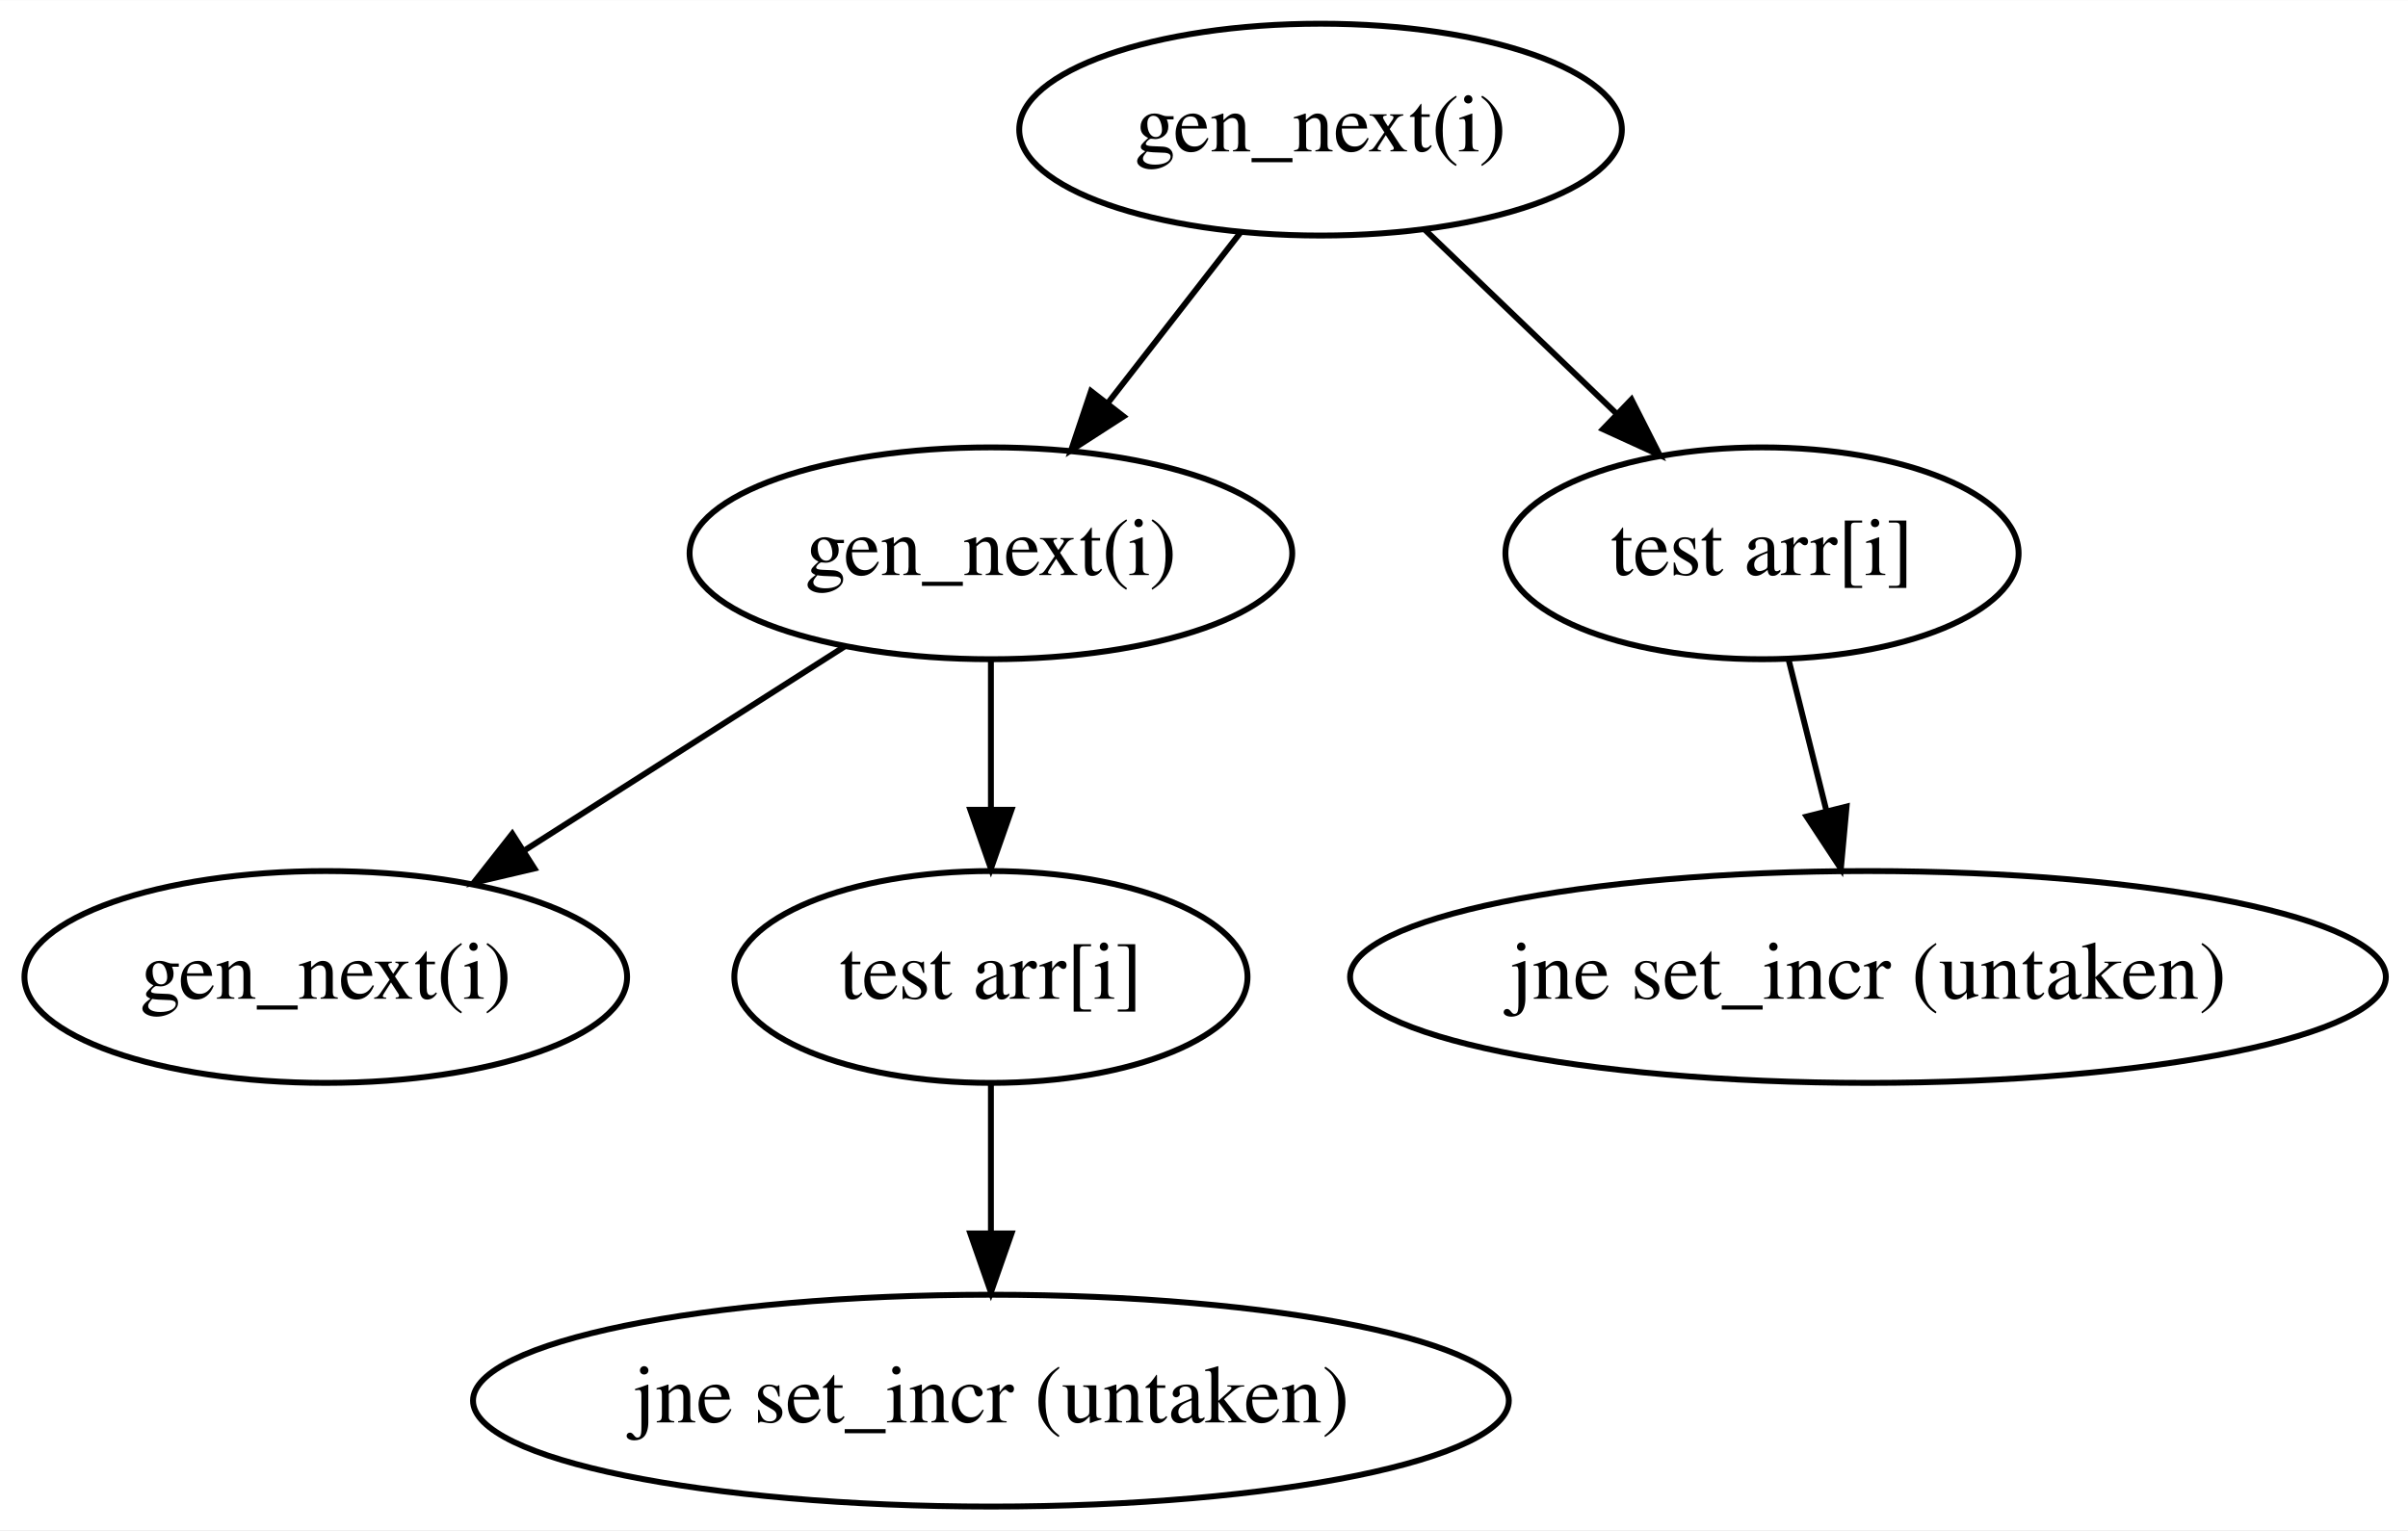
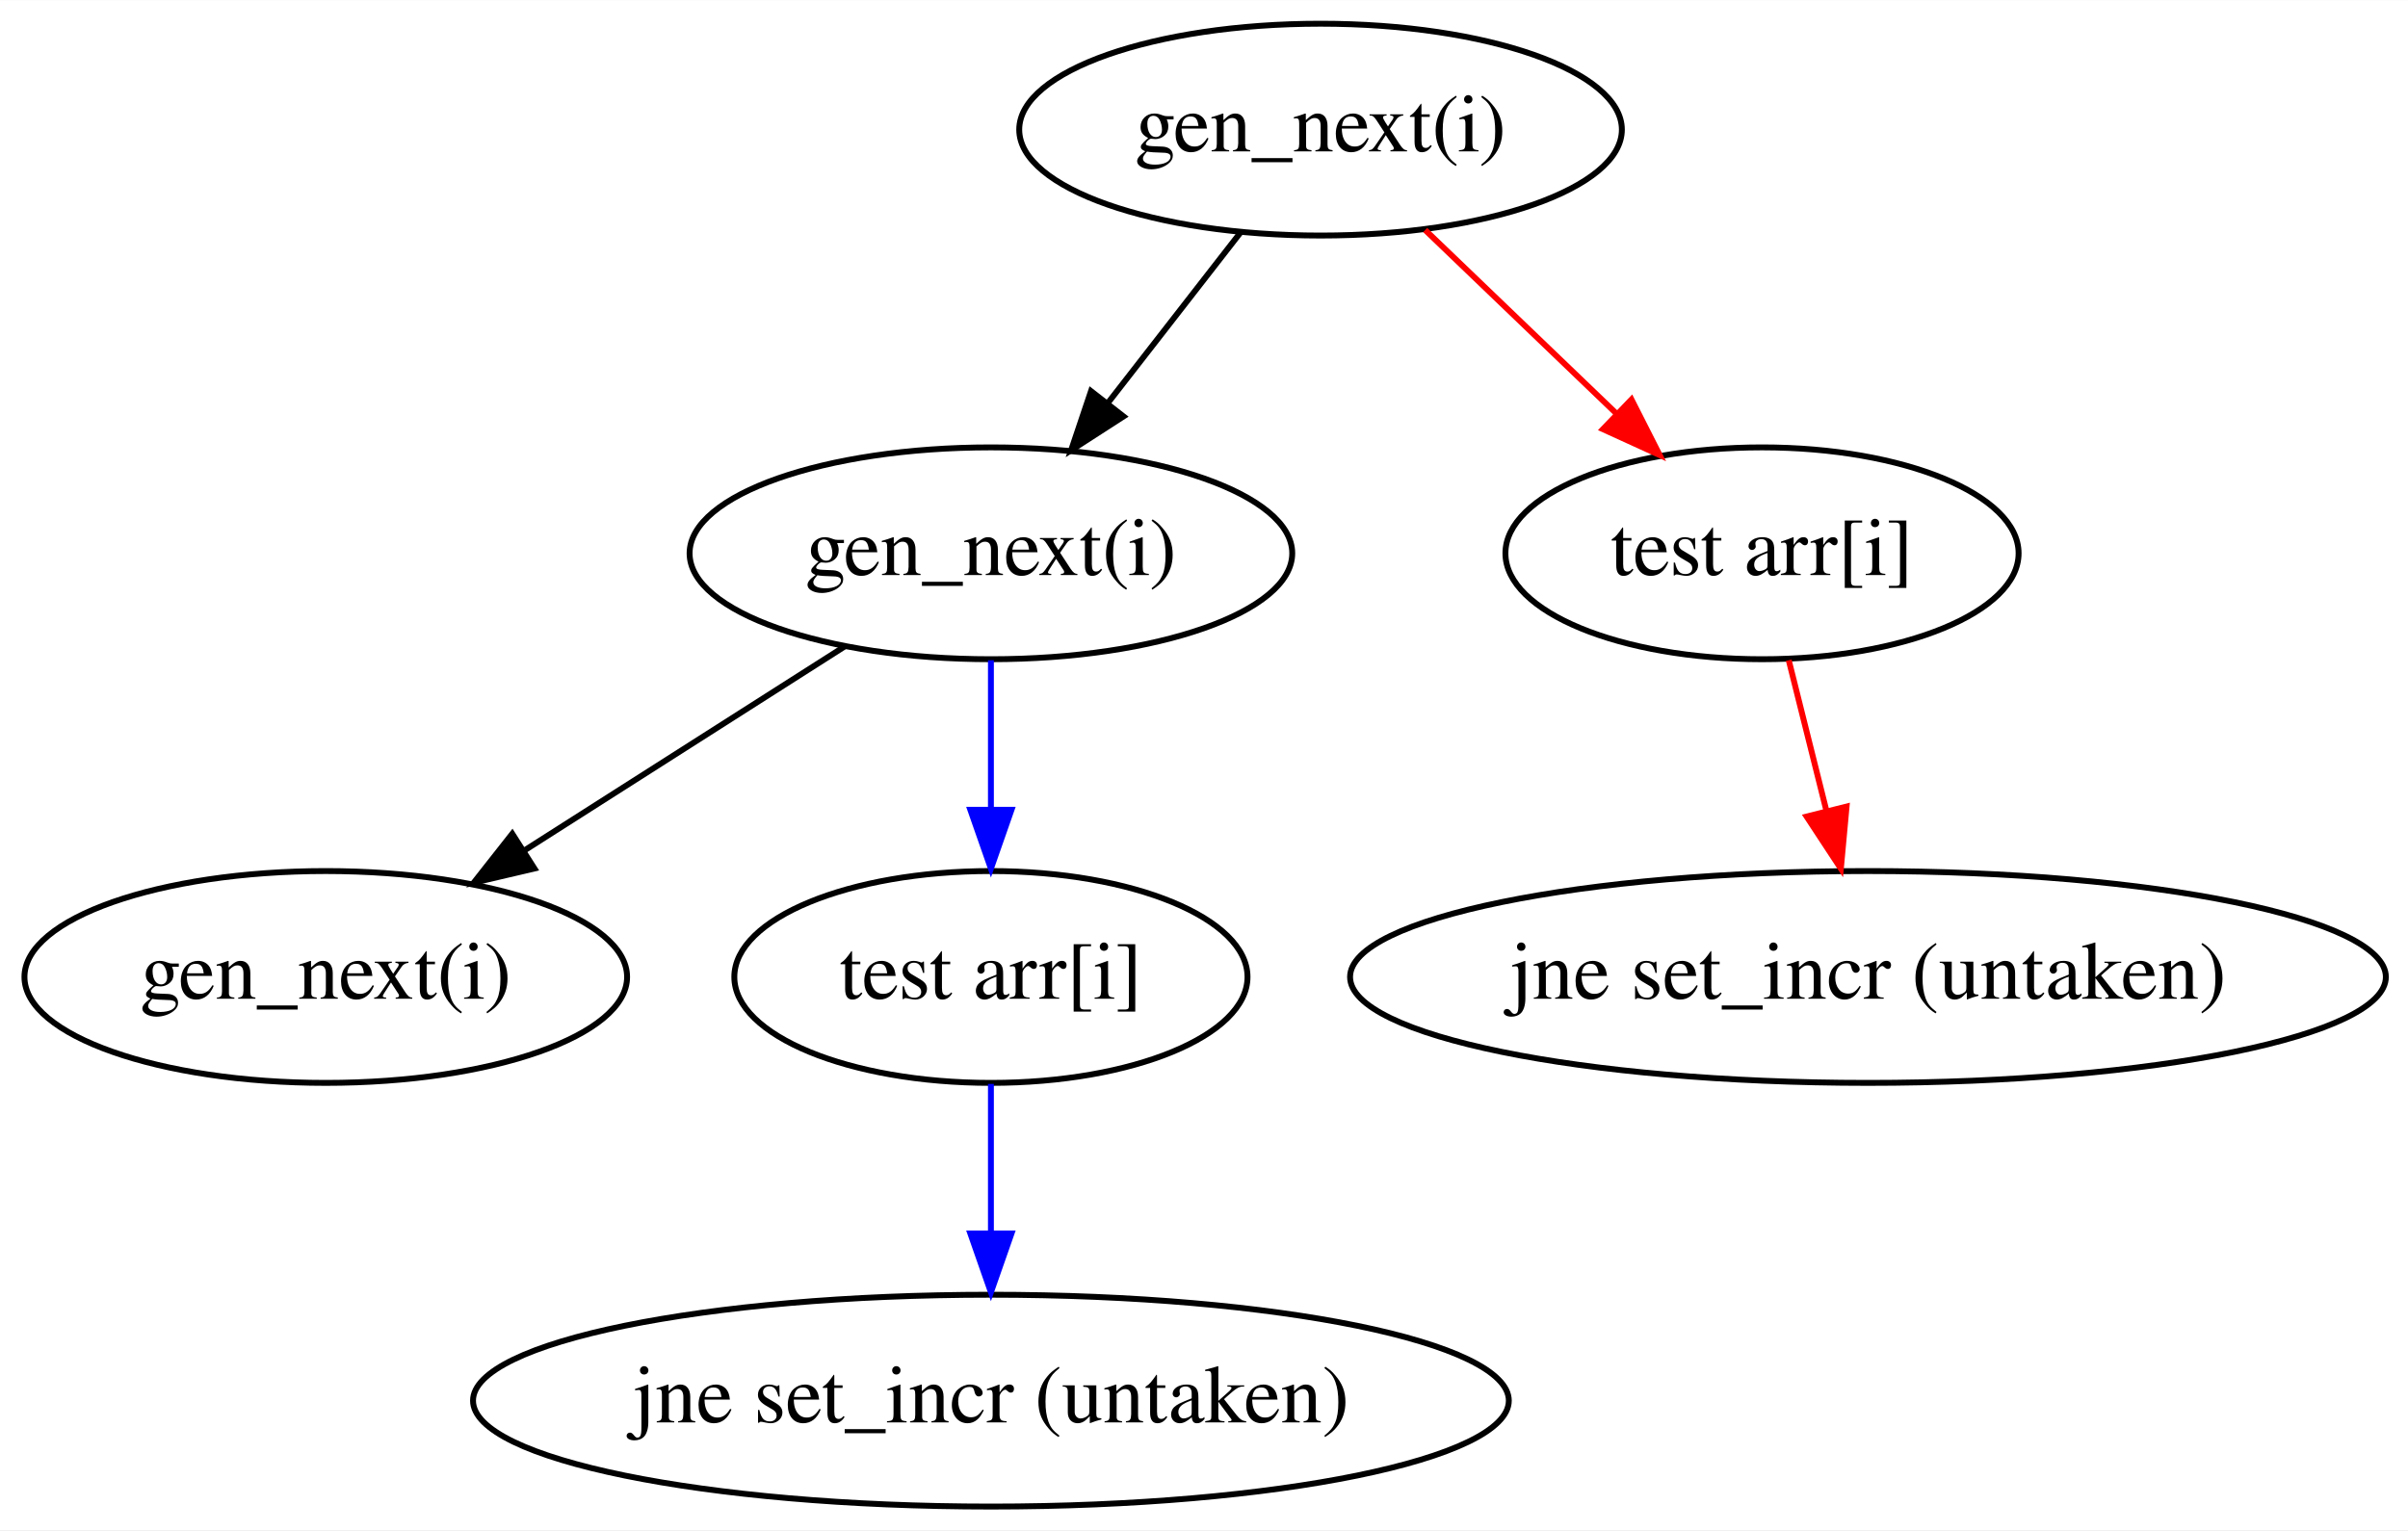
<svg xmlns="http://www.w3.org/2000/svg" width="409pt" height="260pt" viewBox="0.00 0.00 409.09 260.00">
  <g id="graph0" class="graph" transform="scale(1 1) rotate(0) translate(4 256)">
    <polygon fill="#ffffff" stroke="transparent" points="-4,4 -4,-256 405.088,-256 405.088,4 -4,4" />
    <g id="node1" class="node">
      <ellipse fill="none" stroke="#000000" cx="220.345" cy="-234" rx="51.191" ry="18" />
      <text text-anchor="middle" x="220.345" y="-230.3" font-family="Times,serif" font-size="14.00" fill="#000000">gen_next(i)</text>
    </g>
    <g id="node2" class="node">
      <ellipse fill="none" stroke="#000000" cx="164.345" cy="-162" rx="51.191" ry="18" />
      <text text-anchor="middle" x="164.345" y="-158.3" font-family="Times,serif" font-size="14.00" fill="#000000">gen_next(i)</text>
    </g>
-     <g id="edge5" class="edge">
+     <g id="edge3" class="edge">
      <path fill="none" stroke="#000000" d="M206.789,-216.571C200.03,-207.88 191.723,-197.2 184.256,-187.6" />
      <polygon fill="#000000" stroke="#000000" points="186.873,-185.263 177.971,-179.518 181.347,-189.561 186.873,-185.263" />
    </g>
    <g id="node4" class="node">
      <ellipse fill="none" stroke="#000000" cx="295.345" cy="-162" rx="43.592" ry="18" />
      <text text-anchor="middle" x="295.345" y="-158.3" font-family="Times,serif" font-size="14.00" fill="#000000">test arr[i]</text>
    </g>
    <g id="edge1" class="edge">
-       <path fill="none" stroke="#000000" d="M238.119,-216.937C247.81,-207.634 259.957,-195.973 270.564,-185.791" />
-       <polygon fill="#000000" stroke="#000000" points="273.168,-188.142 277.958,-178.692 268.32,-183.093 273.168,-188.142" />
+       <path fill="none" stroke="#ff0000" d="M238.119,-216.937C247.81,-207.634 259.957,-195.973 270.564,-185.791" />
+       <polygon fill="#ff0000" stroke="#ff0000" points="273.168,-188.142 277.958,-178.692 268.32,-183.093 273.168,-188.142" />
    </g>
    <g id="node3" class="node">
      <ellipse fill="none" stroke="#000000" cx="51.345" cy="-90" rx="51.191" ry="18" />
      <text text-anchor="middle" x="51.345" y="-86.3" font-family="Times,serif" font-size="14.00" fill="#000000">gen_next(i)</text>
    </g>
    <g id="edge6" class="edge">
      <path fill="none" stroke="#000000" d="M139.547,-146.199C123.614,-136.047 102.707,-122.726 85.248,-111.602" />
      <polygon fill="#000000" stroke="#000000" points="86.791,-108.434 76.476,-106.013 83.029,-114.338 86.791,-108.434" />
    </g>
    <g id="node5" class="node">
      <ellipse fill="none" stroke="#000000" cx="164.345" cy="-90" rx="43.592" ry="18" />
      <text text-anchor="middle" x="164.345" y="-86.3" font-family="Times,serif" font-size="14.00" fill="#000000">test arr[i]</text>
    </g>
-     <g id="edge2" class="edge">
-       <path fill="none" stroke="#000000" d="M164.345,-143.831C164.345,-136.131 164.345,-126.974 164.345,-118.417" />
-       <polygon fill="#000000" stroke="#000000" points="167.845,-118.413 164.345,-108.413 160.845,-118.413 167.845,-118.413" />
+     <g id="edge4" class="edge">
+       <path fill="none" stroke="#0000ff" d="M164.345,-143.831C164.345,-136.131 164.345,-126.974 164.345,-118.417" />
+       <polygon fill="#0000ff" stroke="#0000ff" points="167.845,-118.413 164.345,-108.413 160.845,-118.413 167.845,-118.413" />
    </g>
    <g id="node6" class="node">
      <ellipse fill="none" stroke="#000000" cx="313.345" cy="-90" rx="87.985" ry="18" />
      <text text-anchor="middle" x="313.345" y="-86.3" font-family="Times,serif" font-size="14.00" fill="#000000">jne set_incr (untaken)</text>
    </g>
-     <g id="edge3" class="edge">
-       <path fill="none" stroke="#000000" d="M299.888,-143.831C301.834,-136.046 304.152,-126.773 306.312,-118.135" />
-       <polygon fill="#000000" stroke="#000000" points="309.712,-118.964 308.742,-108.413 302.921,-117.266 309.712,-118.964" />
+     <g id="edge2" class="edge">
+       <path fill="none" stroke="#ff0000" d="M299.888,-143.831C301.834,-136.046 304.152,-126.773 306.312,-118.135" />
+       <polygon fill="#ff0000" stroke="#ff0000" points="309.712,-118.964 308.742,-108.413 302.921,-117.266 309.712,-118.964" />
    </g>
    <g id="node7" class="node">
      <ellipse fill="none" stroke="#000000" cx="164.345" cy="-18" rx="87.985" ry="18" />
      <text text-anchor="middle" x="164.345" y="-14.3" font-family="Times,serif" font-size="14.00" fill="#000000">jne set_incr (untaken)</text>
    </g>
-     <g id="edge4" class="edge">
-       <path fill="none" stroke="#000000" d="M164.345,-71.831C164.345,-64.131 164.345,-54.974 164.345,-46.417" />
-       <polygon fill="#000000" stroke="#000000" points="167.845,-46.413 164.345,-36.413 160.845,-46.413 167.845,-46.413" />
+     <g id="edge5" class="edge">
+       <path fill="none" stroke="#0000ff" d="M164.345,-71.831C164.345,-64.131 164.345,-54.974 164.345,-46.417" />
+       <polygon fill="#0000ff" stroke="#0000ff" points="167.845,-46.413 164.345,-36.413 160.845,-46.413 167.845,-46.413" />
    </g>
  </g>
</svg>
